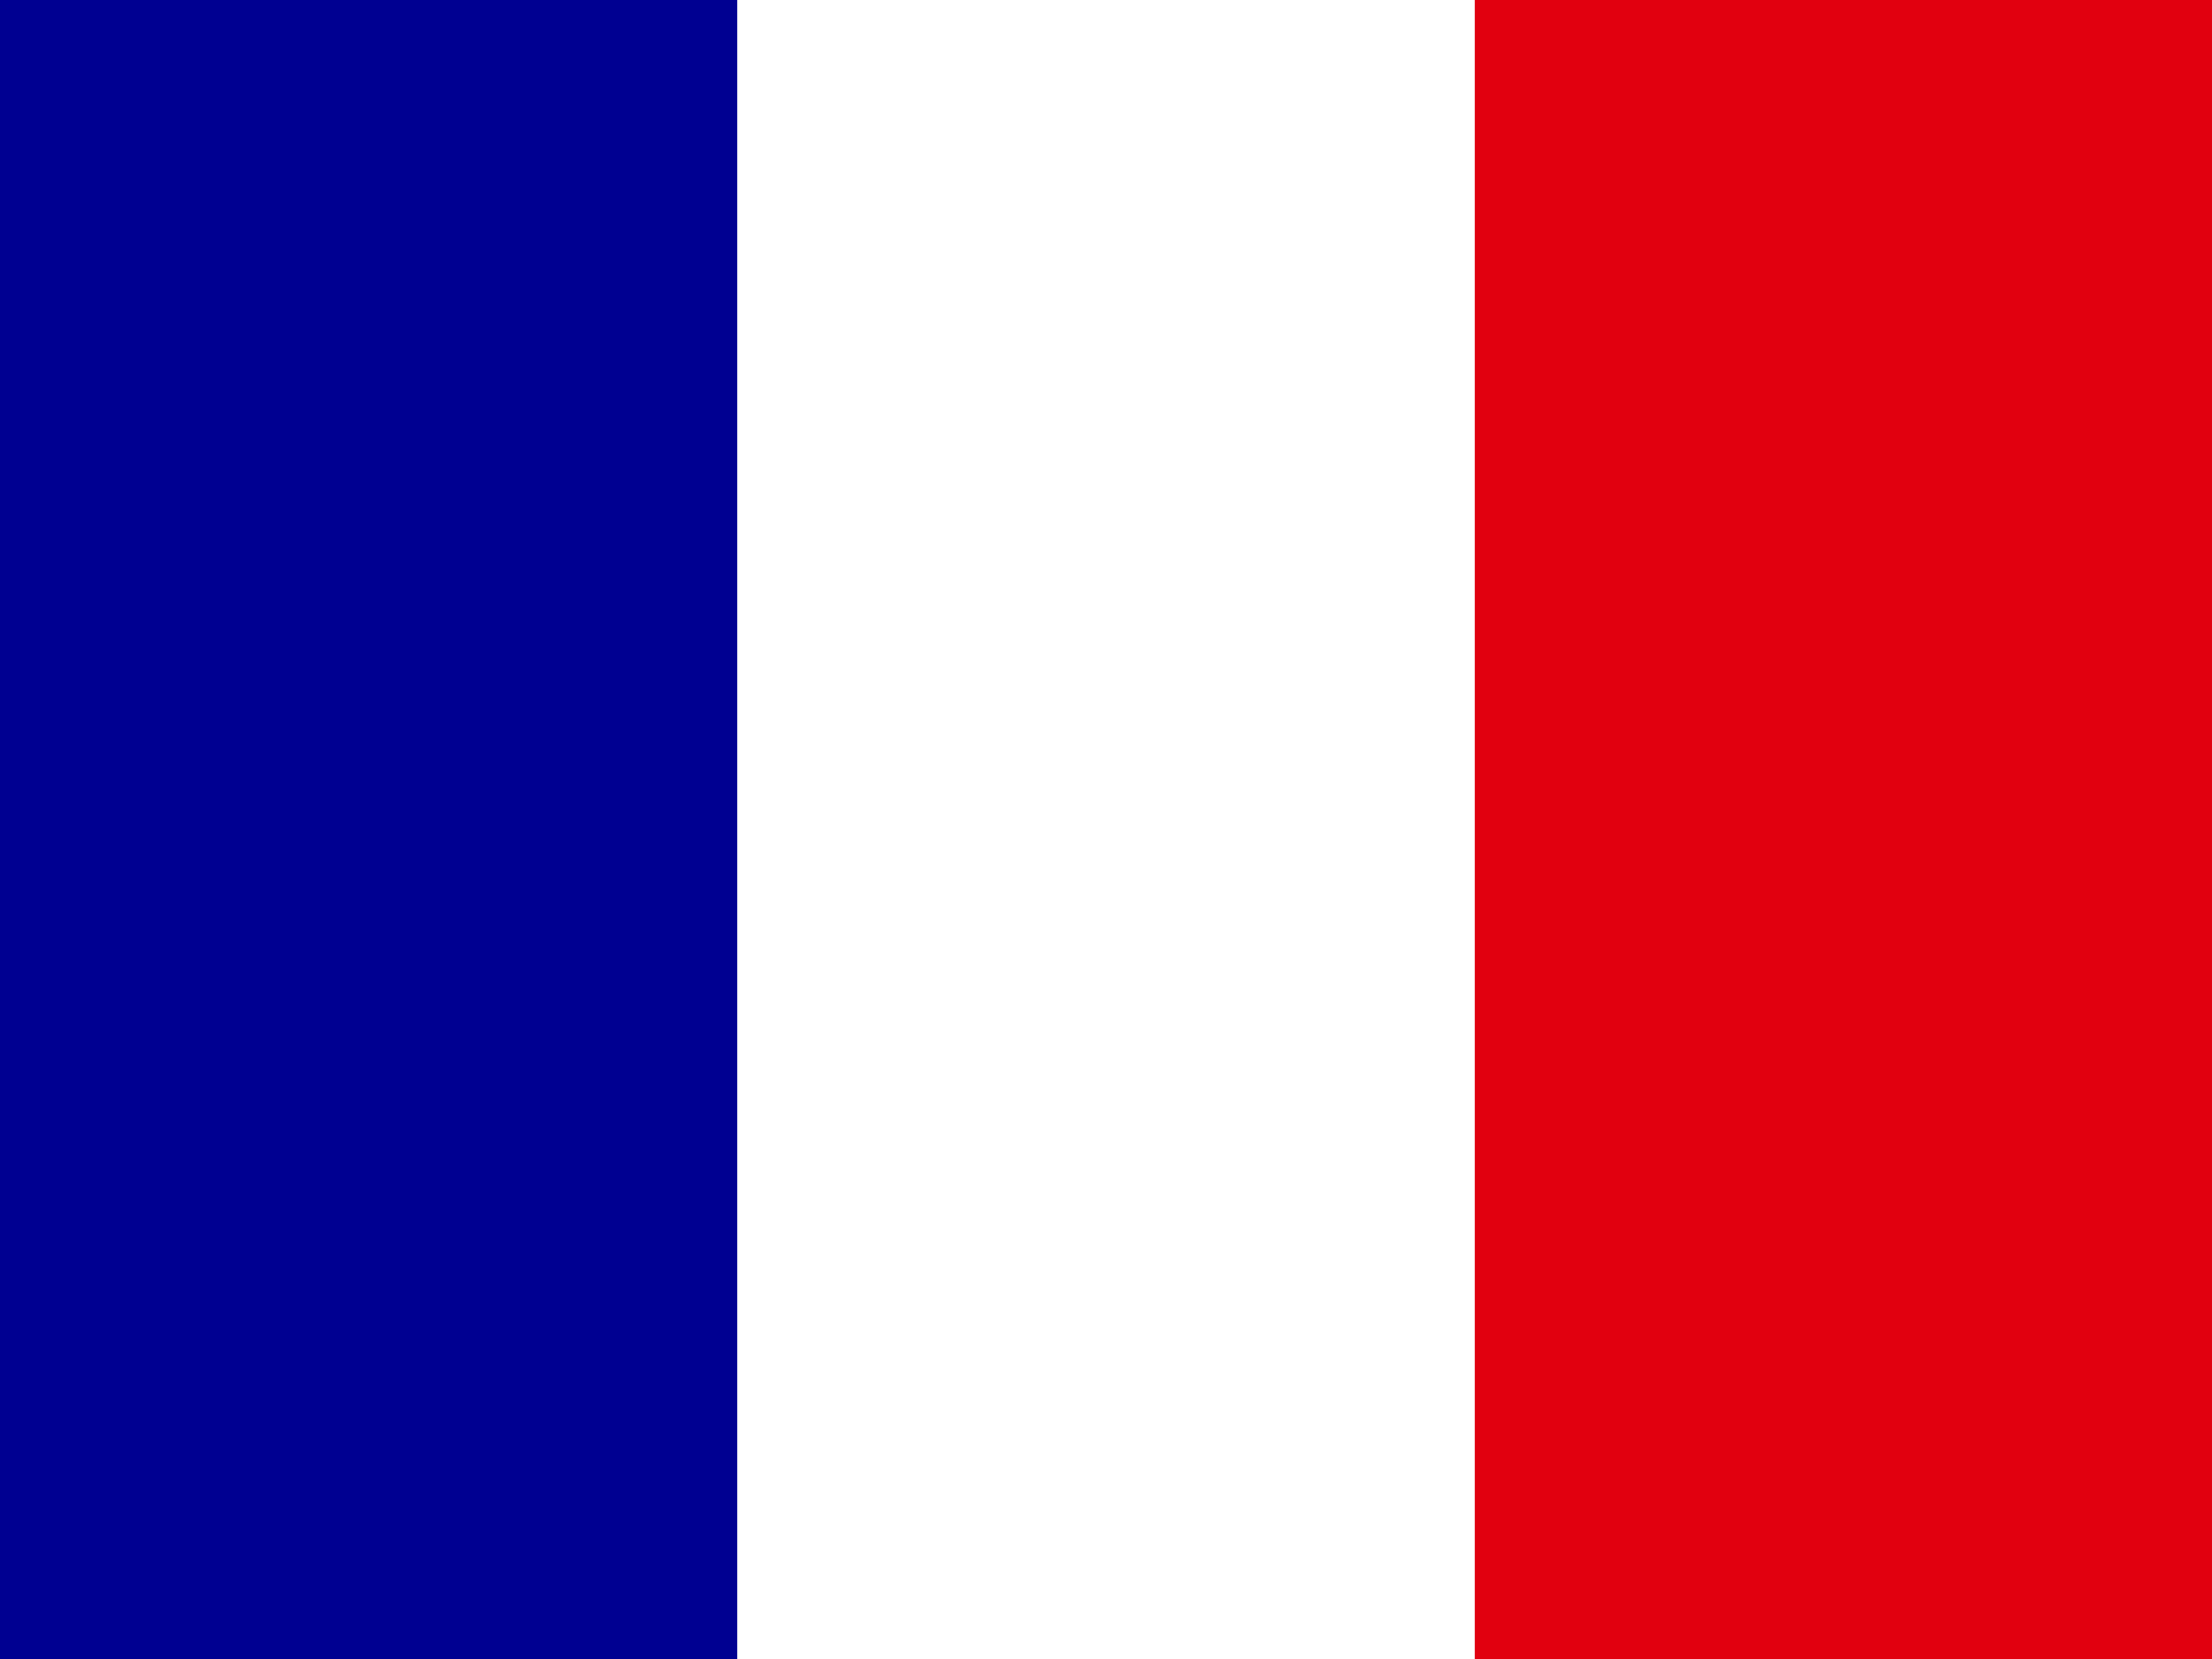
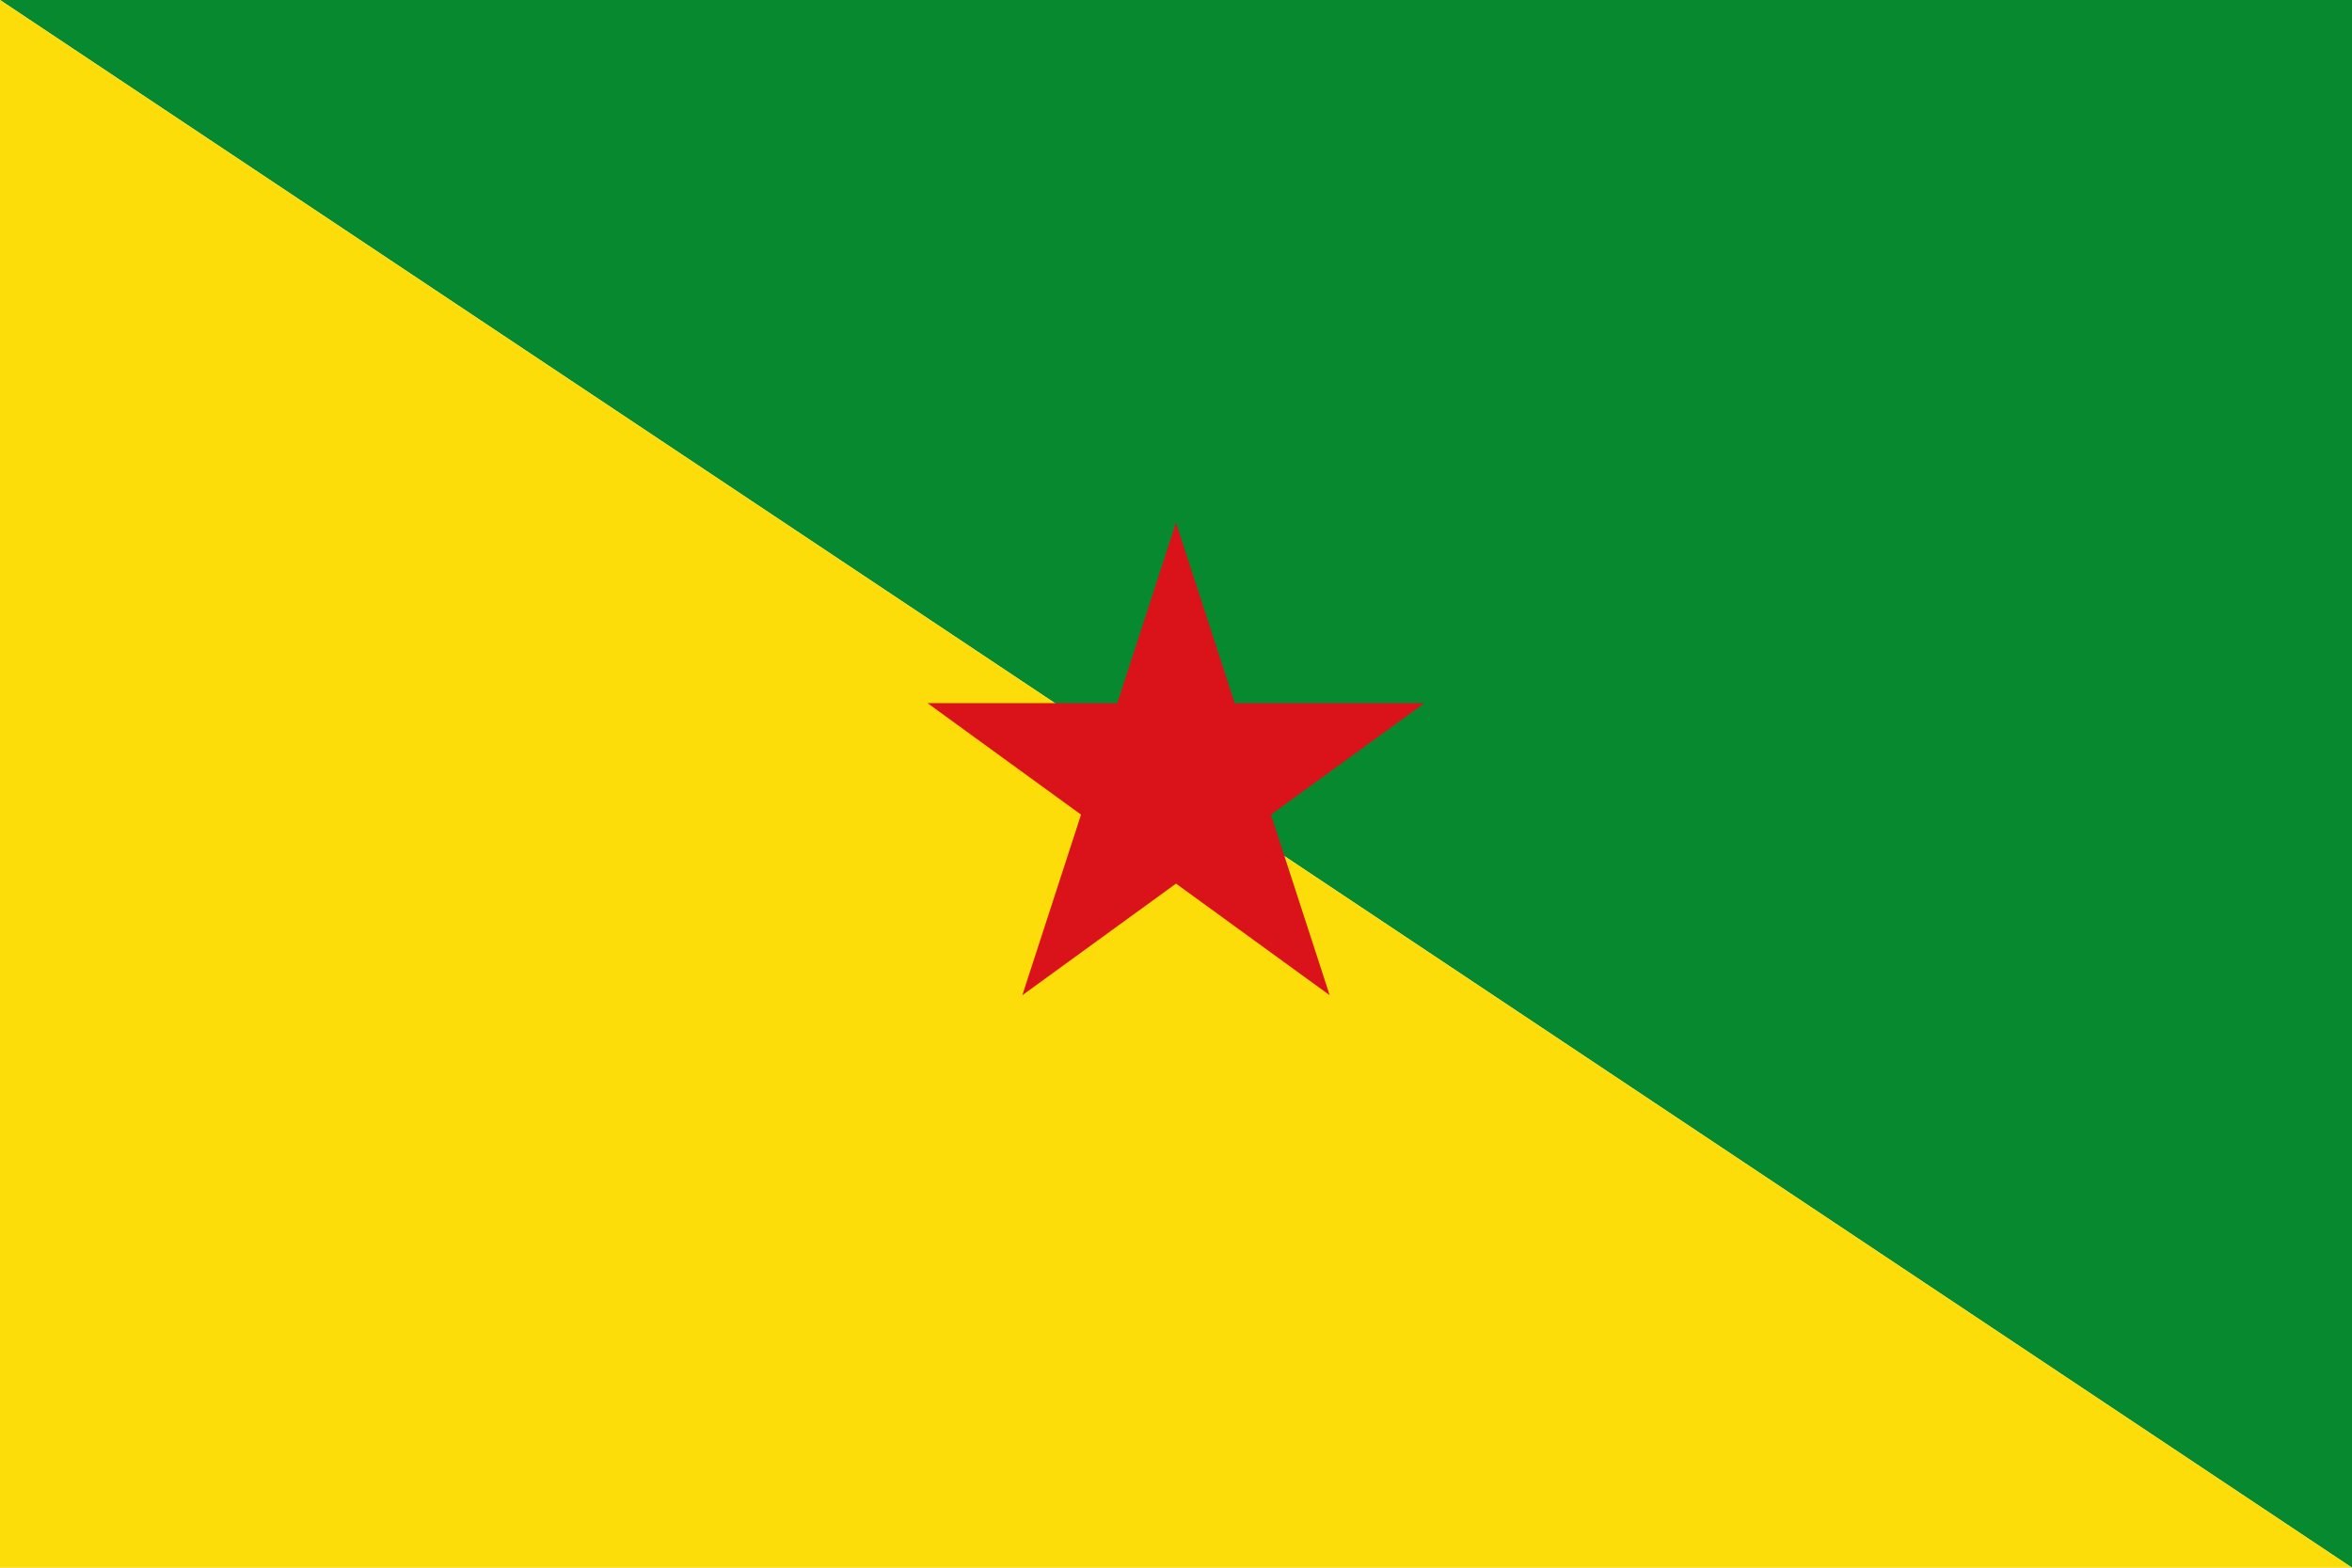
- <svg xmlns="http://www.w3.org/2000/svg" id="flag-icons-gf" viewBox="0 0 640 480">
-   <path fill="#fff" d="M0 0h640v480H0z" />
-   <path fill="#000091" d="M0 0h213.3v480H0z" />
-   <path fill="#e1000f" d="M426.7 0H640v480H426.7z" />
+ <svg xmlns="http://www.w3.org/2000/svg" width="900" height="600" id="Flag of French Guiana">
+   <polygon fill="#078930" points="0,0 900,0 900,600" />
+   <polygon fill="#FCDD09" points="0,0  900,600  0,600" />
+   <polygon fill="#DA121A" id="pentagram" transform="translate(450,300) scale(100) rotate(0)" points="0,-1        0.588,0.809        -0.951,-0.309        0.951,-0.309        -0.588,0.809" />
</svg>
